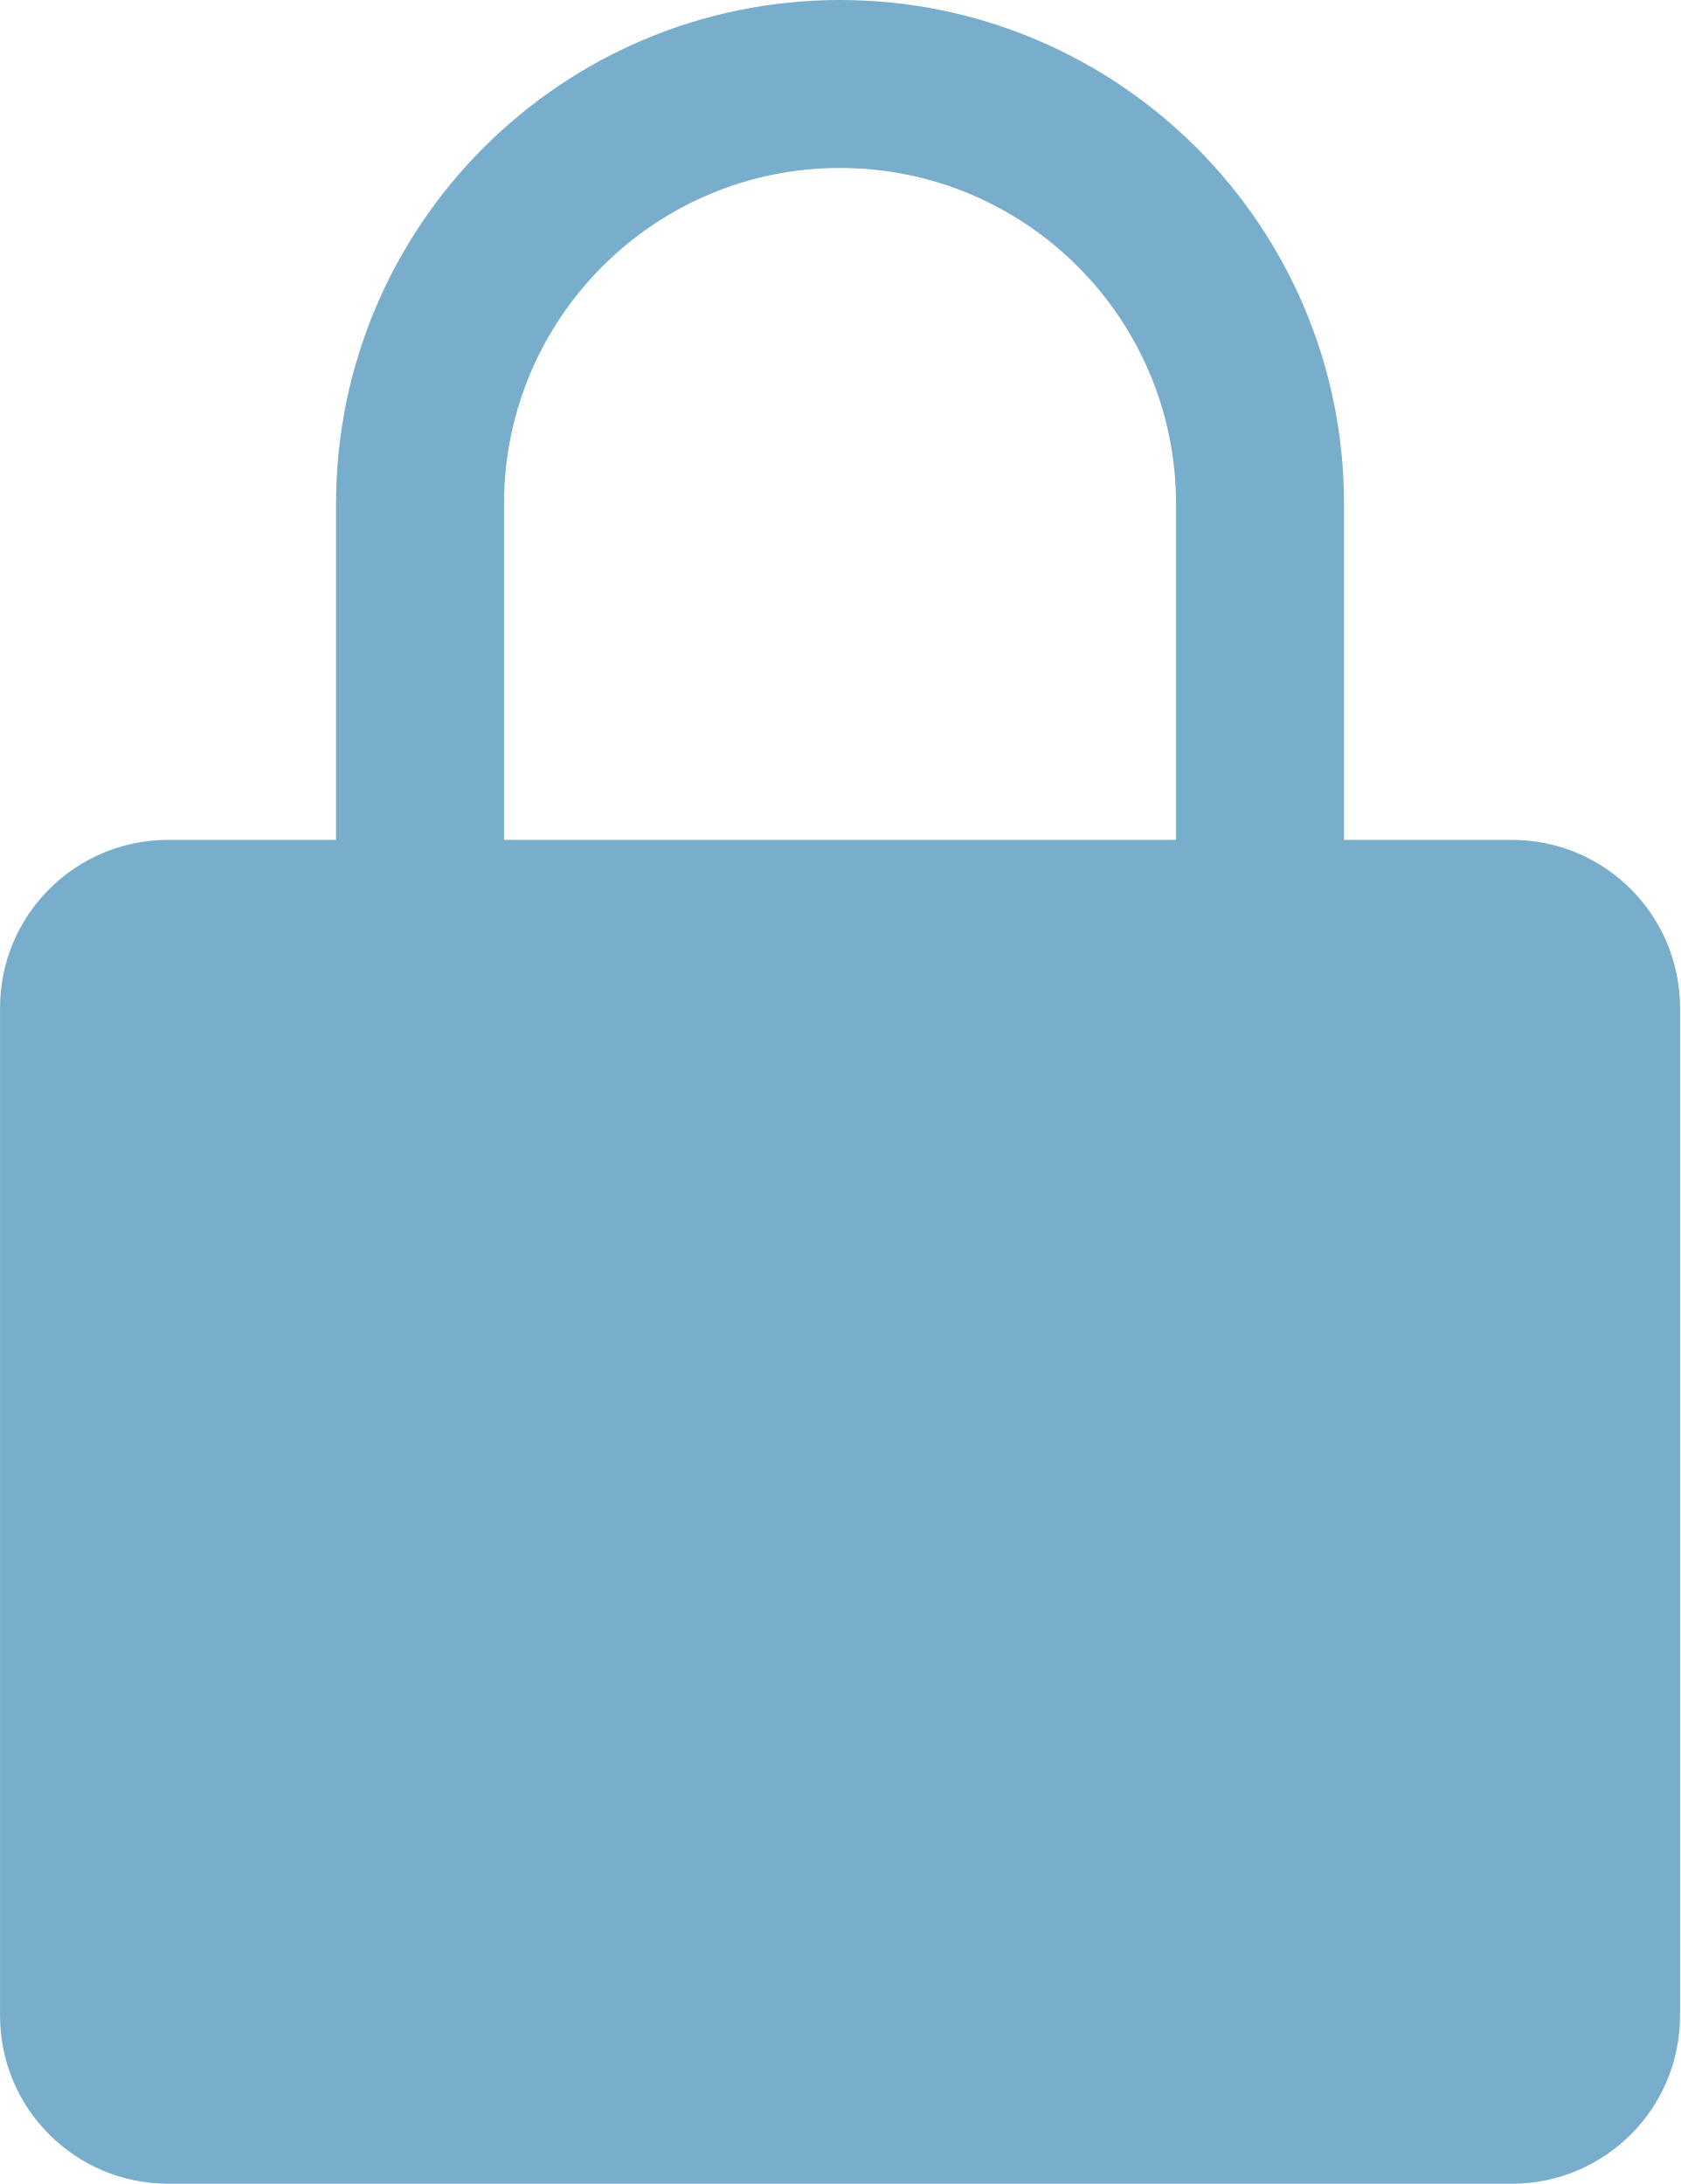
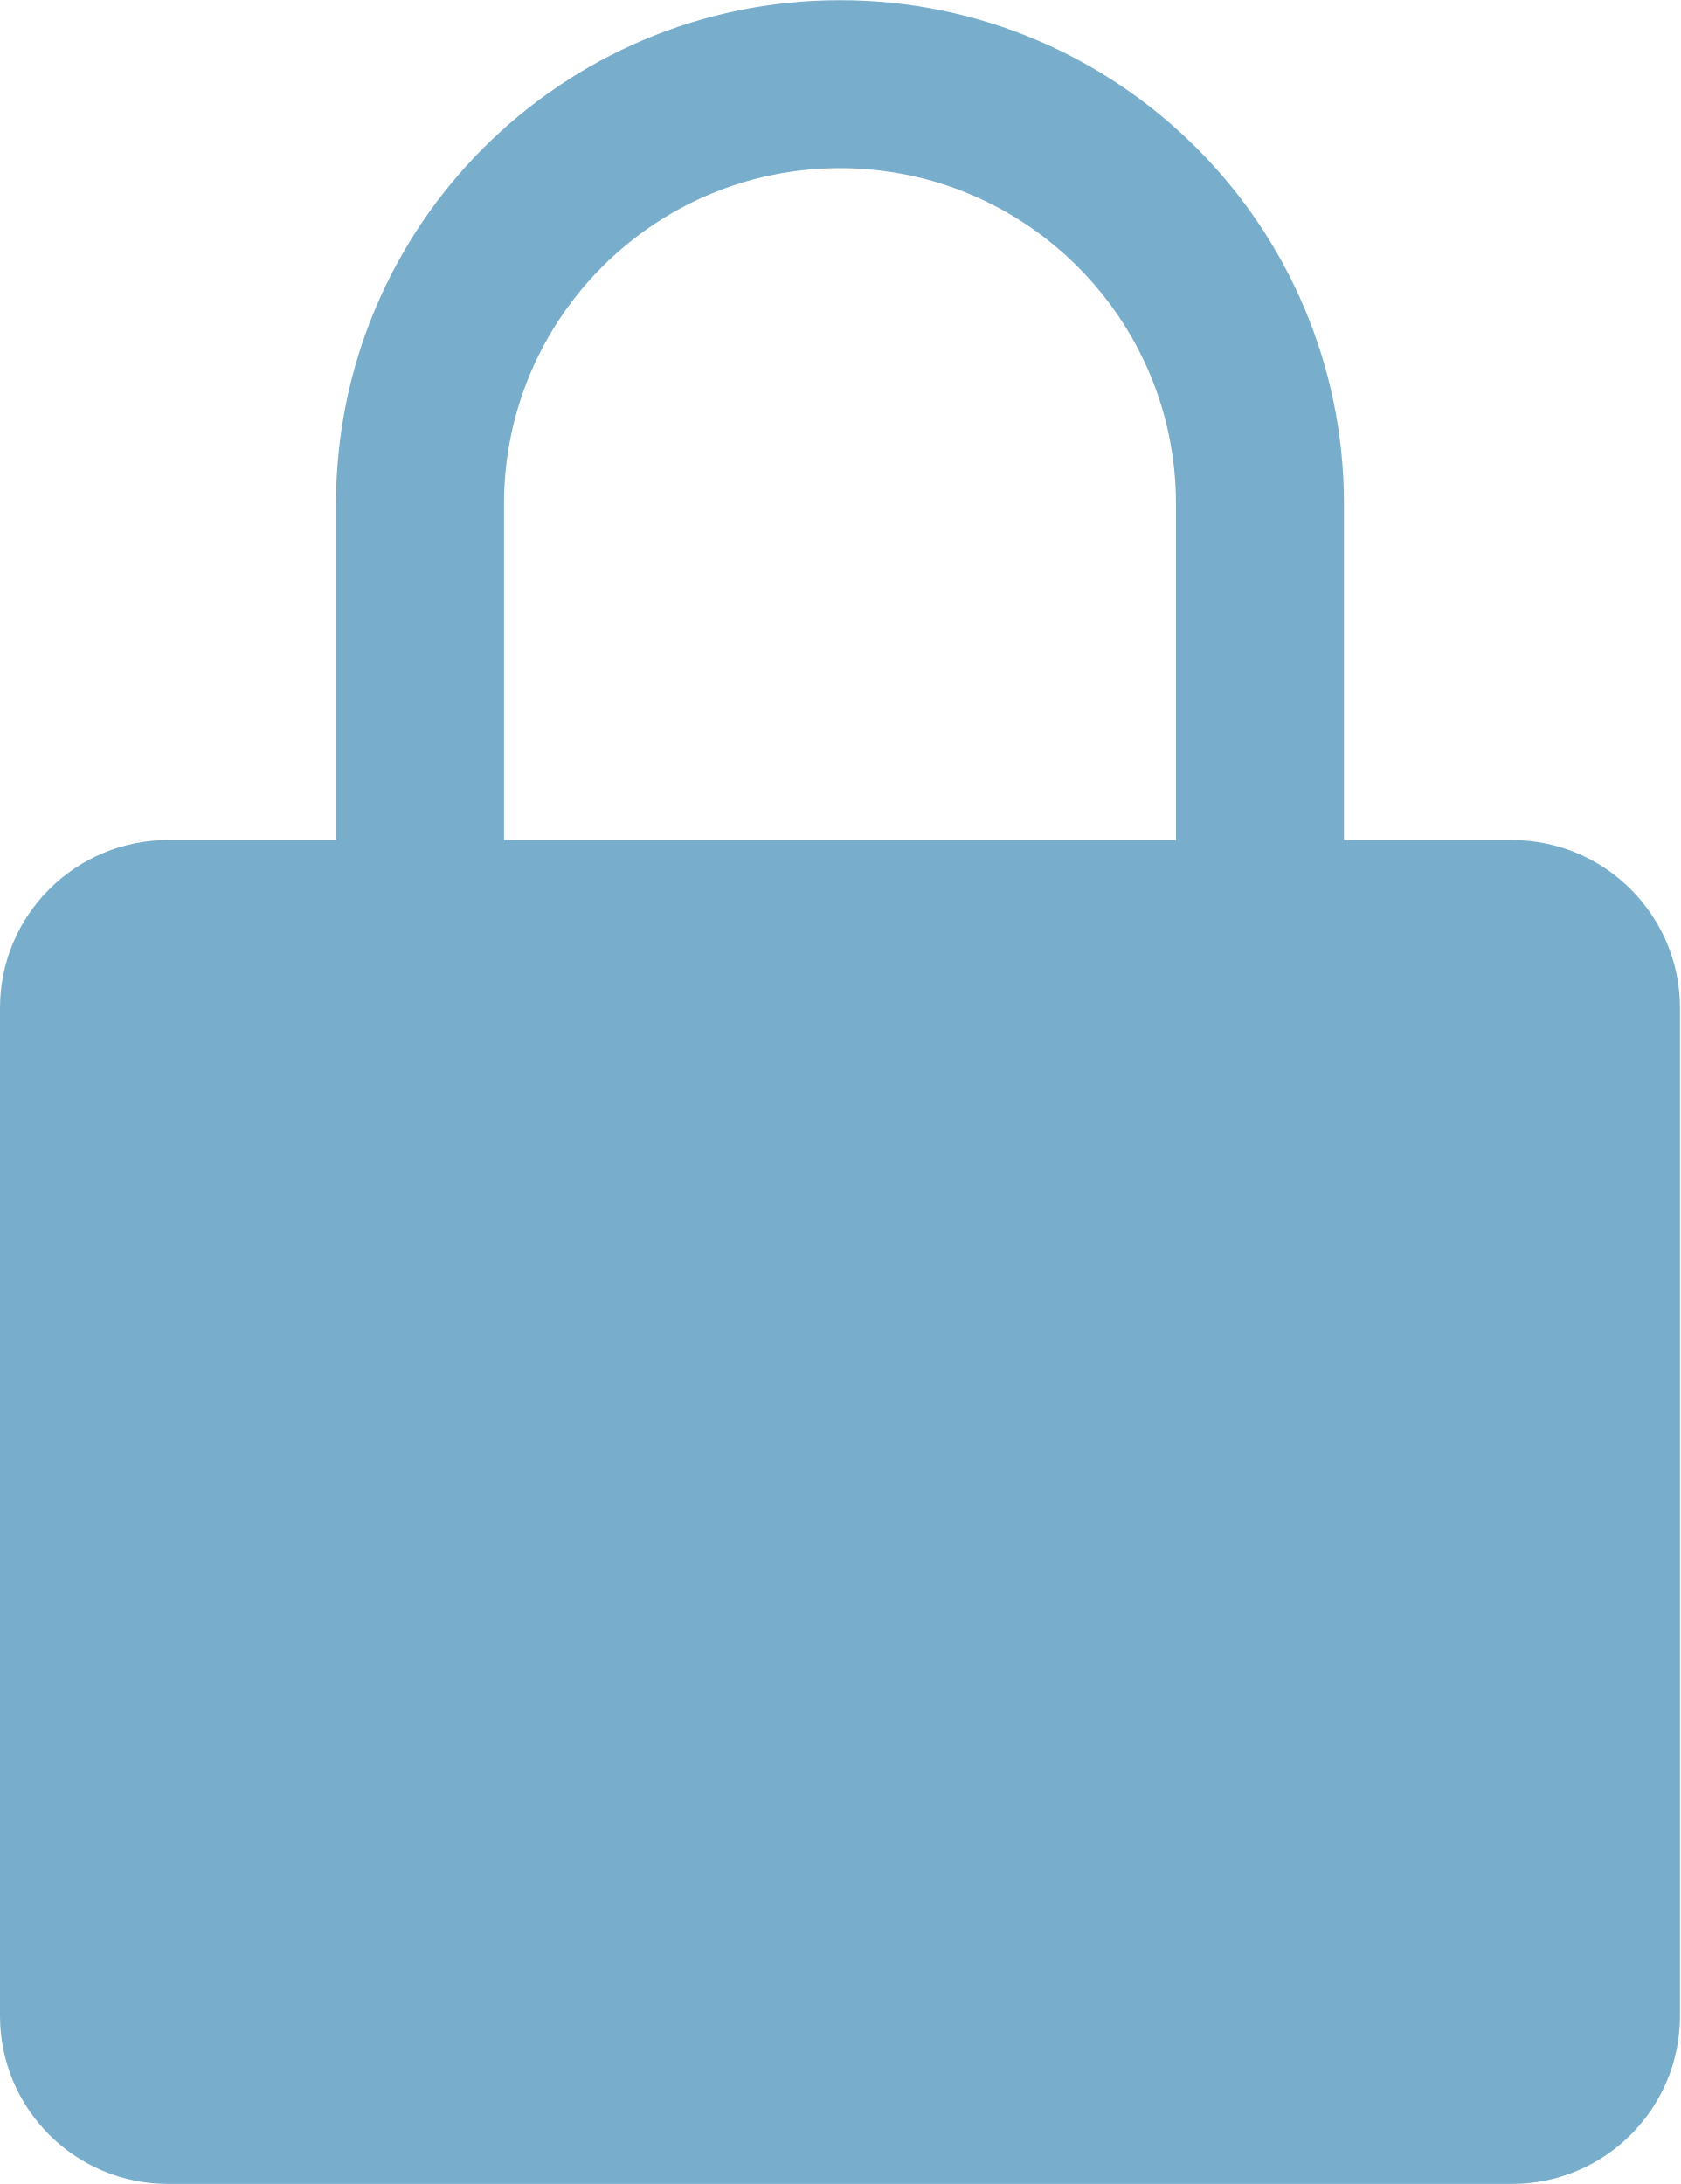
- <svg xmlns="http://www.w3.org/2000/svg" viewBox="0 0 2.646 3.44" height="13" width="10">
-   <g transform="scale(.26458)" fill="none">
-     <rect y="5" width="10" height="8" rx="1" fill="#78aecc" />
-     <rect x="2.5" y=".5" width="5" height="9" rx="2.5" stroke="#78aecc" />
+ <svg xmlns="http://www.w3.org/2000/svg" width="9.999" height="12.998" version="1.1" viewBox="0 0 2.646 3.439" xml:space="preserve">
+   <g transform="translate(-64.424 -142.07)">
+     <g transform="matrix(.26455 0 0 .26455 64.424 142.07)" fill="none">
+       <rect y="5" width="10" height="8" rx="1" fill="#78aecc" />
+       <rect x="2.5" y=".5" width="5" height="9" rx="2.5" stroke="#78aecc" />
+     </g>
  </g>
</svg>
